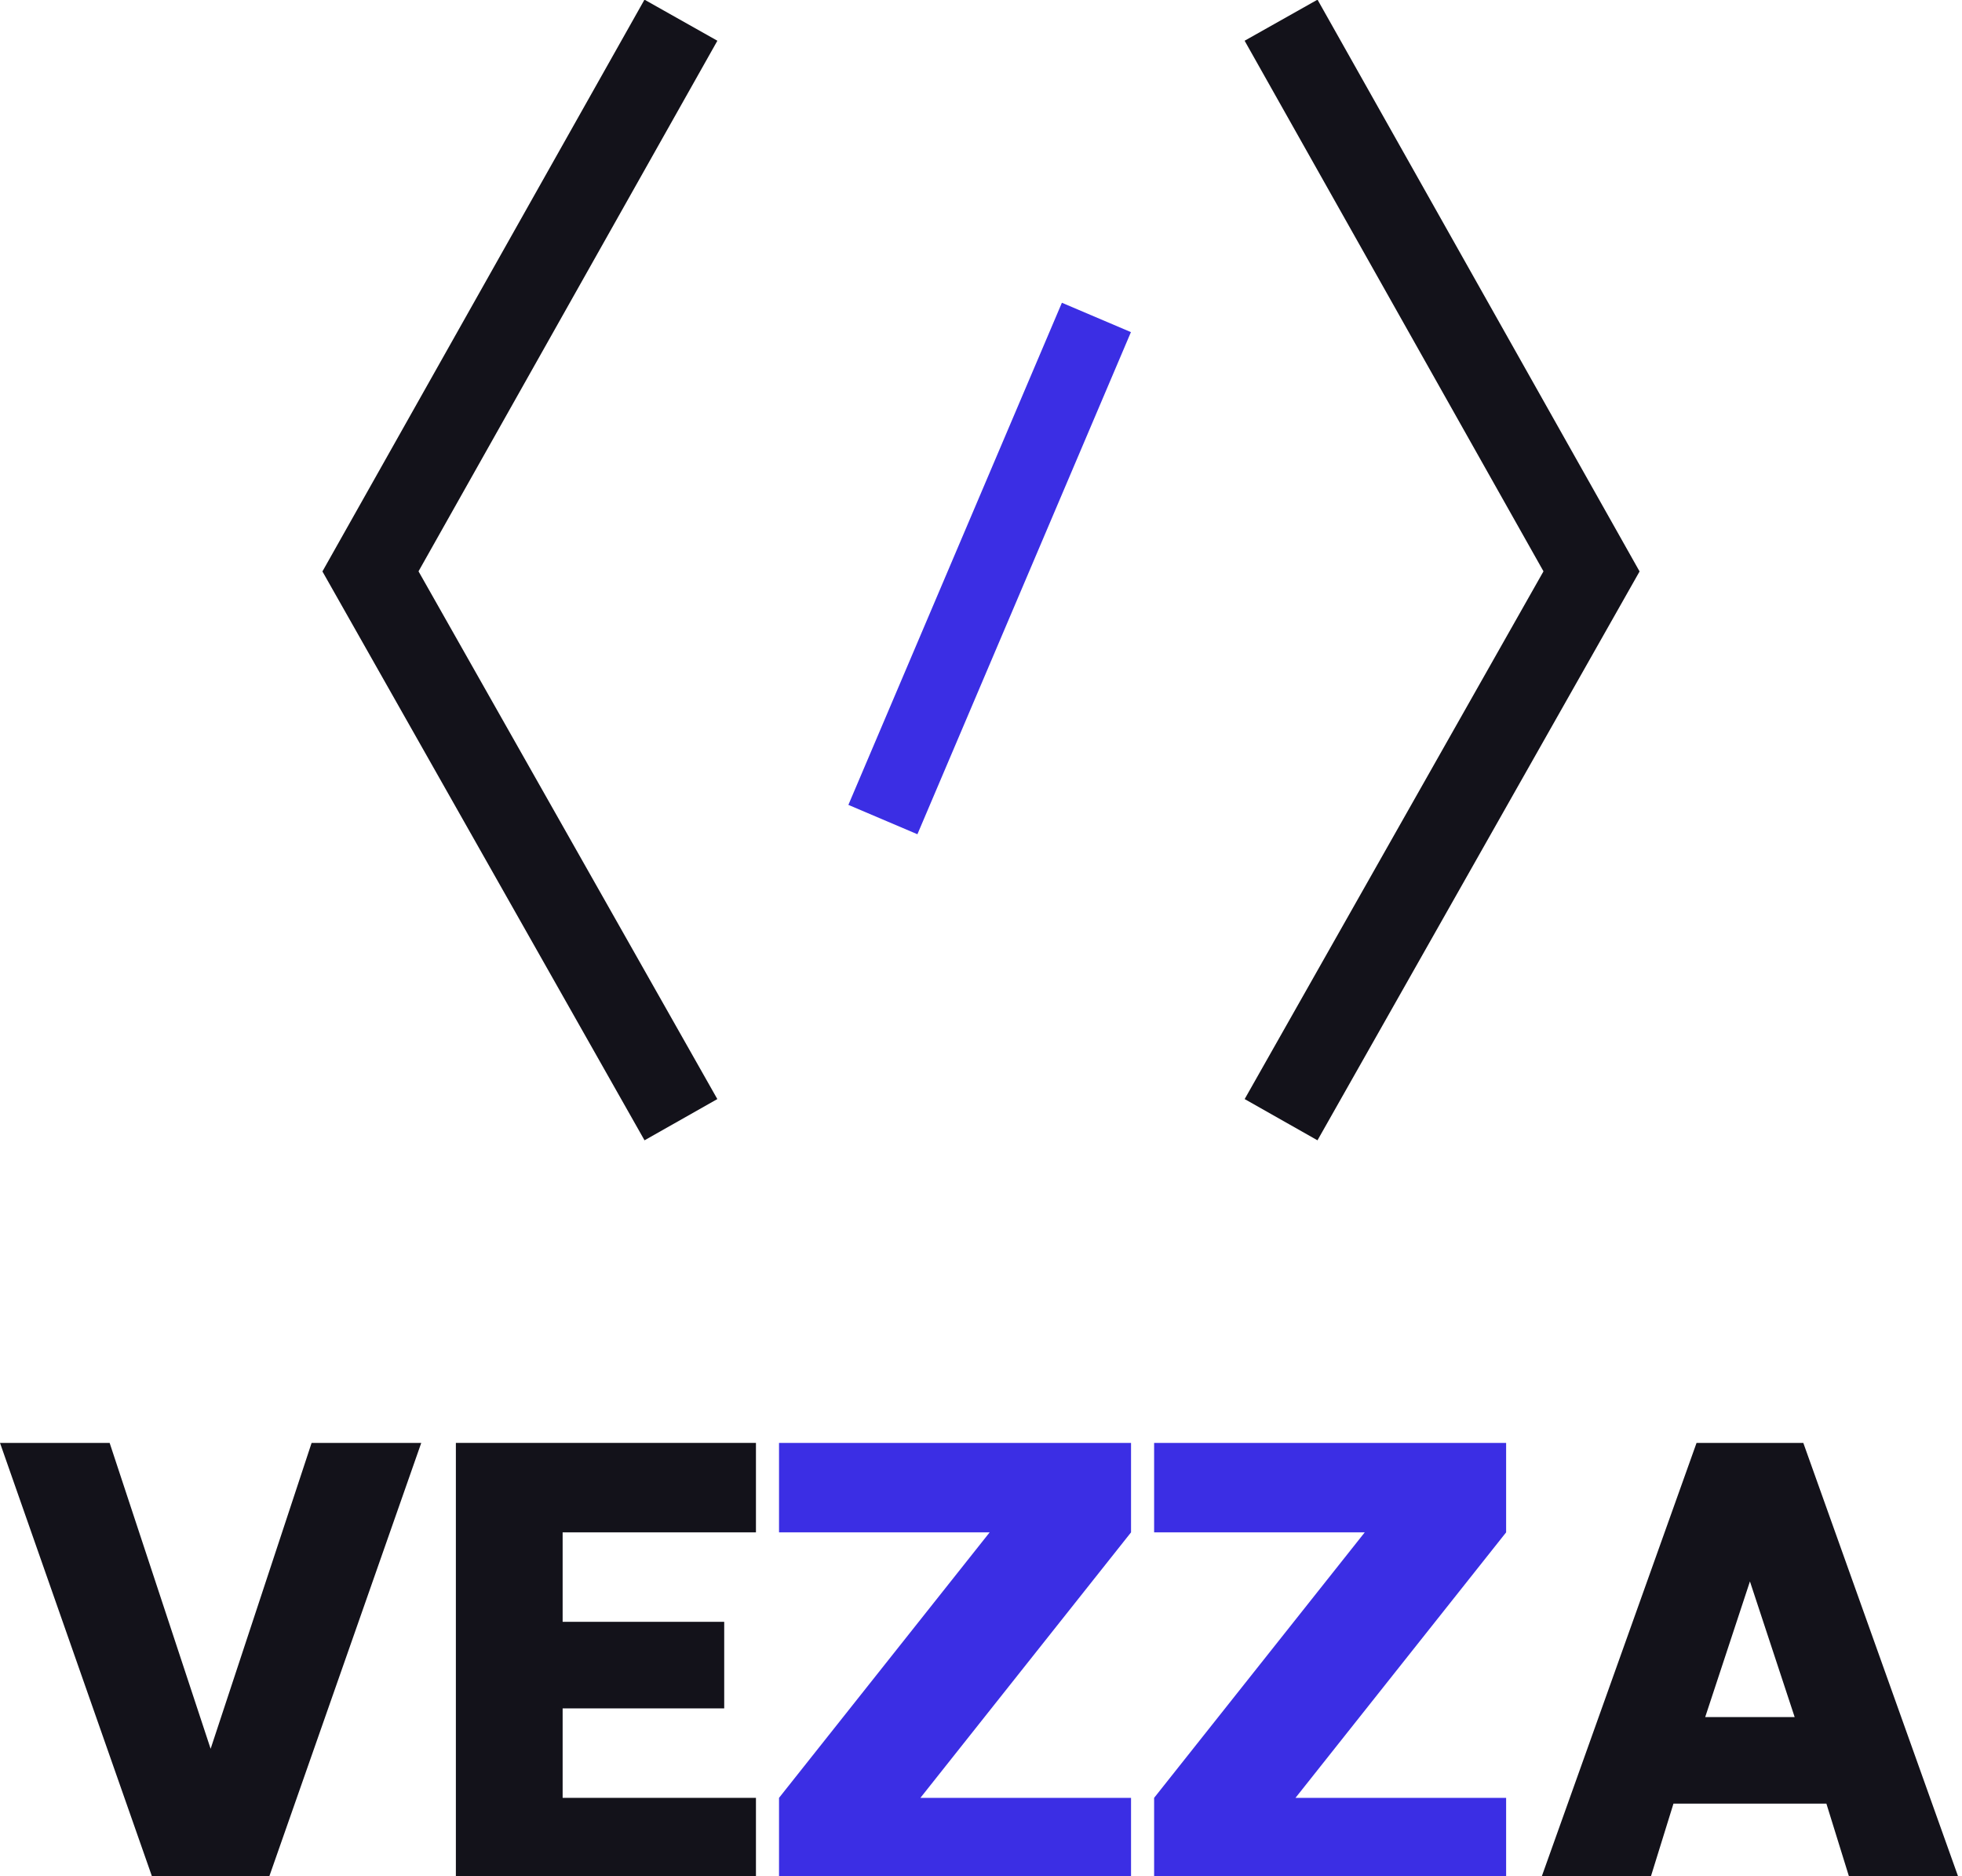
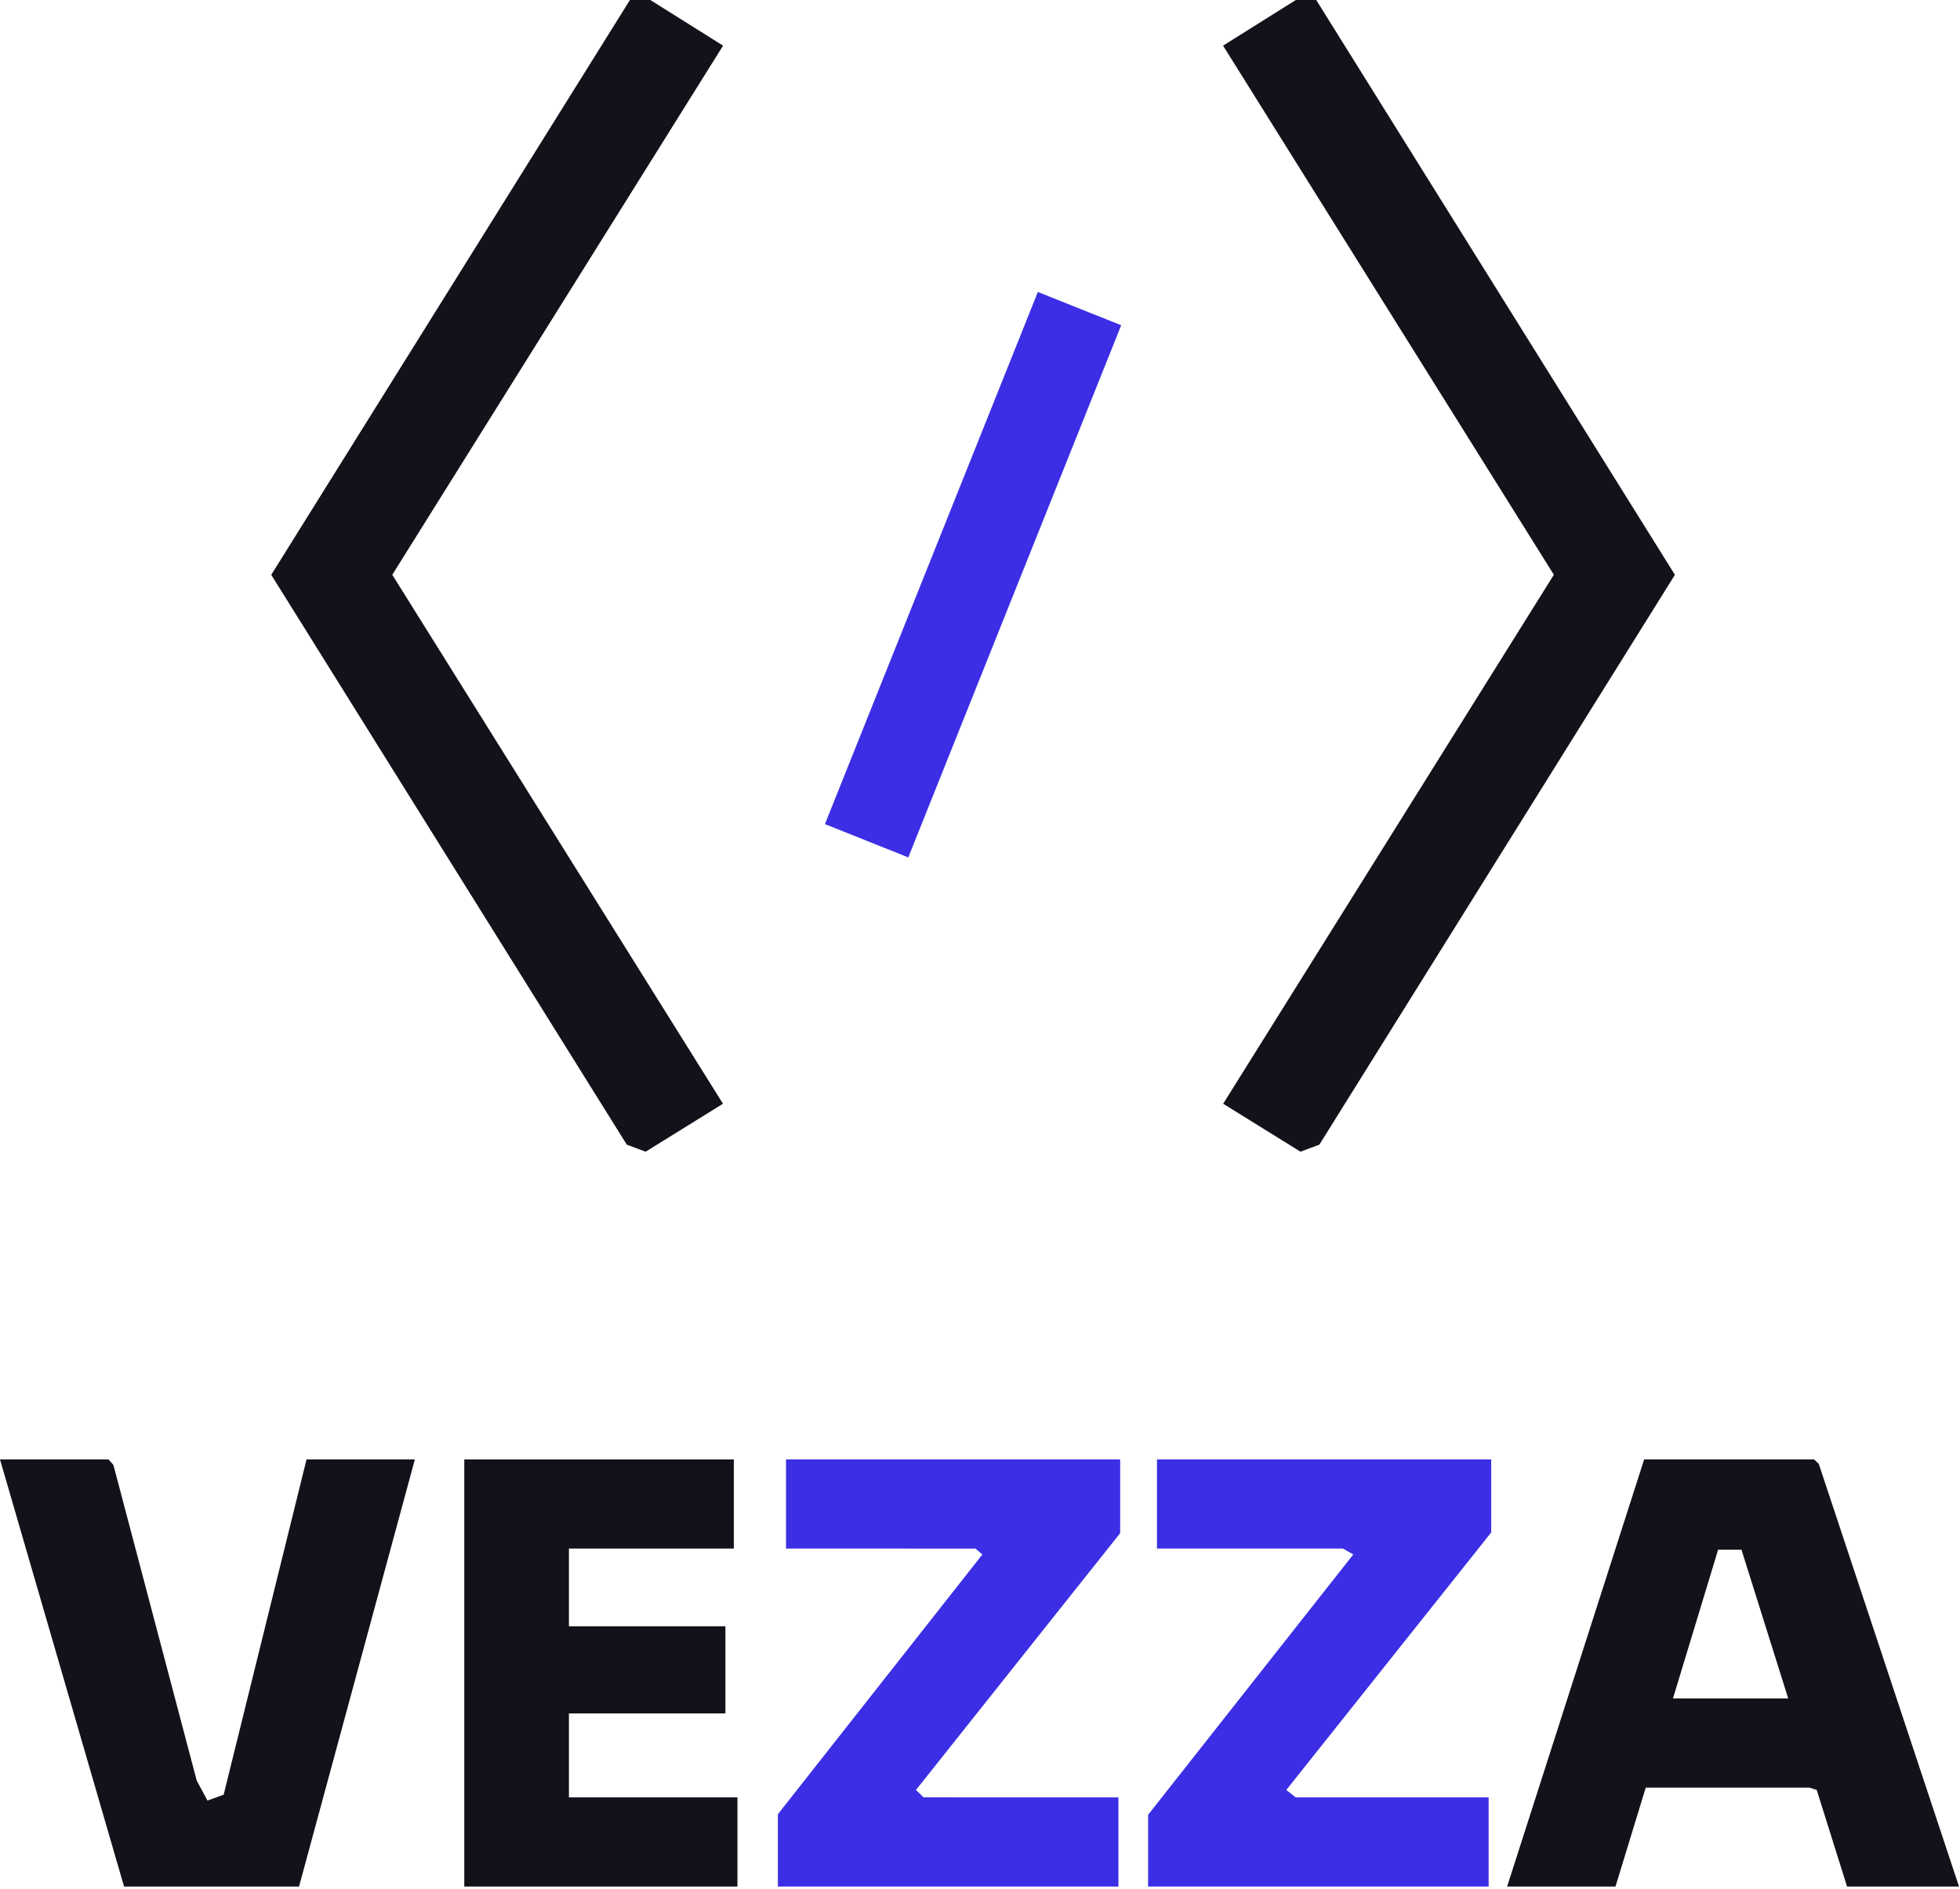
- <svg xmlns="http://www.w3.org/2000/svg" viewBox="0 0 68 65" width="68" height="65" role="img" aria-label="Vezza">
-   <g transform="translate(10 0)">
-     <polyline fill="none" stroke="#13121a" stroke-width="2.9" stroke-linejoin="miter" stroke-miterlimit="10" points="13.6,0.7 2.84,19.8 13.6,38.8" />
-     <polyline fill="none" stroke="#13121a" stroke-width="2.9" stroke-linejoin="miter" stroke-miterlimit="10" points="34.4,0.7 45.16,19.8 34.4,38.8" />
-     <line x1="20.6" y1="28.4" x2="28" y2="11" stroke="#3b2ee4" stroke-width="2.6" stroke-linecap="butt" />
-   </g>
-   <g transform="translate(0 50)">
-     <polygon fill="#13121a" points="0,0 3.8,0 7.3,10.6 10.8,0 14.6,0 9.2,15.4 5.4,15.4" />
-     <polygon fill="#13121a" points="15.8,0 26.2,0 26.2,3.1 19.5,3.1 19.5,6.2 25.1,6.2 25.1,9.2 19.5,9.2 19.5,12.3 26.2,12.3 26.2,15.4 15.8,15.4" />
-     <polygon fill="#3b2ee4" points="27,0 39.2,0 39.2,3.1 31.9,12.3 39.2,12.3 39.2,15.4 27,15.4 27,12.3 34.3,3.1 27,3.1" />
-     <polygon fill="#3b2ee4" points="40,0 52.2,0 52.2,3.1 44.9,12.3 52.2,12.3 52.2,15.4 40,15.4 40,12.3 47.3,3.1 40,3.1" />
-     <path fill="#13121a" fill-rule="evenodd" d="M58.8,0 L62.5,0 L68,15.4 L64.2,15.4 L63.3,12.5 L58,12.5 L57.1,15.4 L53.3,15.4 Z M59.1,9.5 L62.2,9.5 L60.65,4.8 Z" />
-   </g>
+ <svg xmlns="http://www.w3.org/2000/svg" viewBox="0 0 416 401" width="416" height="401" role="img" aria-label="Vezza">
+   <polygon fill="#13121a" points="133.7,0 138.03,0 153.47,9.69 83.26,122.02 153.45,234.32 137.03,244.5 133.03,243 57.57,122.03" />
+   <polygon fill="#13121a" points="355.49,122.03 280.03,243 276.03,244.5 259.61,234.32 329.8,122.02 259.59,9.69 275.03,0 279.36,0" />
+   <polygon fill="#3b2ee4" points="220.28,61.98 237.97,69.05 192.78,182.02 175.09,174.95" />
+   <polygon fill="#13121a" points="0,309.83 23.03,309.83 24.07,311 41.75,378 44.03,382.25 47.47,381 65.06,309.83 88.05,309.83 63.47,400.5 26.33,400.5" />
+   <polygon fill="#13121a" points="98.54,309.83 155.75,309.83 155.75,328.75 120.75,328.75 120.75,345.25 153.96,345.25 153.96,363.75 120.75,363.75 120.75,381.57 156.52,381.57 156.52,400.5 98.54,400.5" />
+   <polygon fill="#3b2ee4" points="166.83,309.83 237.75,309.83 237.75,325.48 194.41,380 196.03,381.57 237.38,381.58 237.38,400.5 165.1,400.5 165.1,385.15 208.51,330 207.03,328.76 166.83,328.75" />
+   <polygon fill="#3b2ee4" points="245.56,309.83 316.5,309.83 316.5,325.33 273.01,380 275.03,381.58 315.96,381.58 315.96,400.5 243.68,400.5 243.68,385.27 287.23,330 285.03,328.75 245.56,328.75" />
+   <path fill="#13121a" fill-rule="evenodd" d="M348.96,309.83 L385.03,309.83 L386.03,310.78 L415.79,400.5 L392.03,400.5 L385.59,380 L384.03,379.5 L349.3,379.5 L342.88,400.5 L319.88,400.5 Z M364.66,329 L369.62,329 L379.54,360.57 L355.08,360.57 Z" />
</svg>
